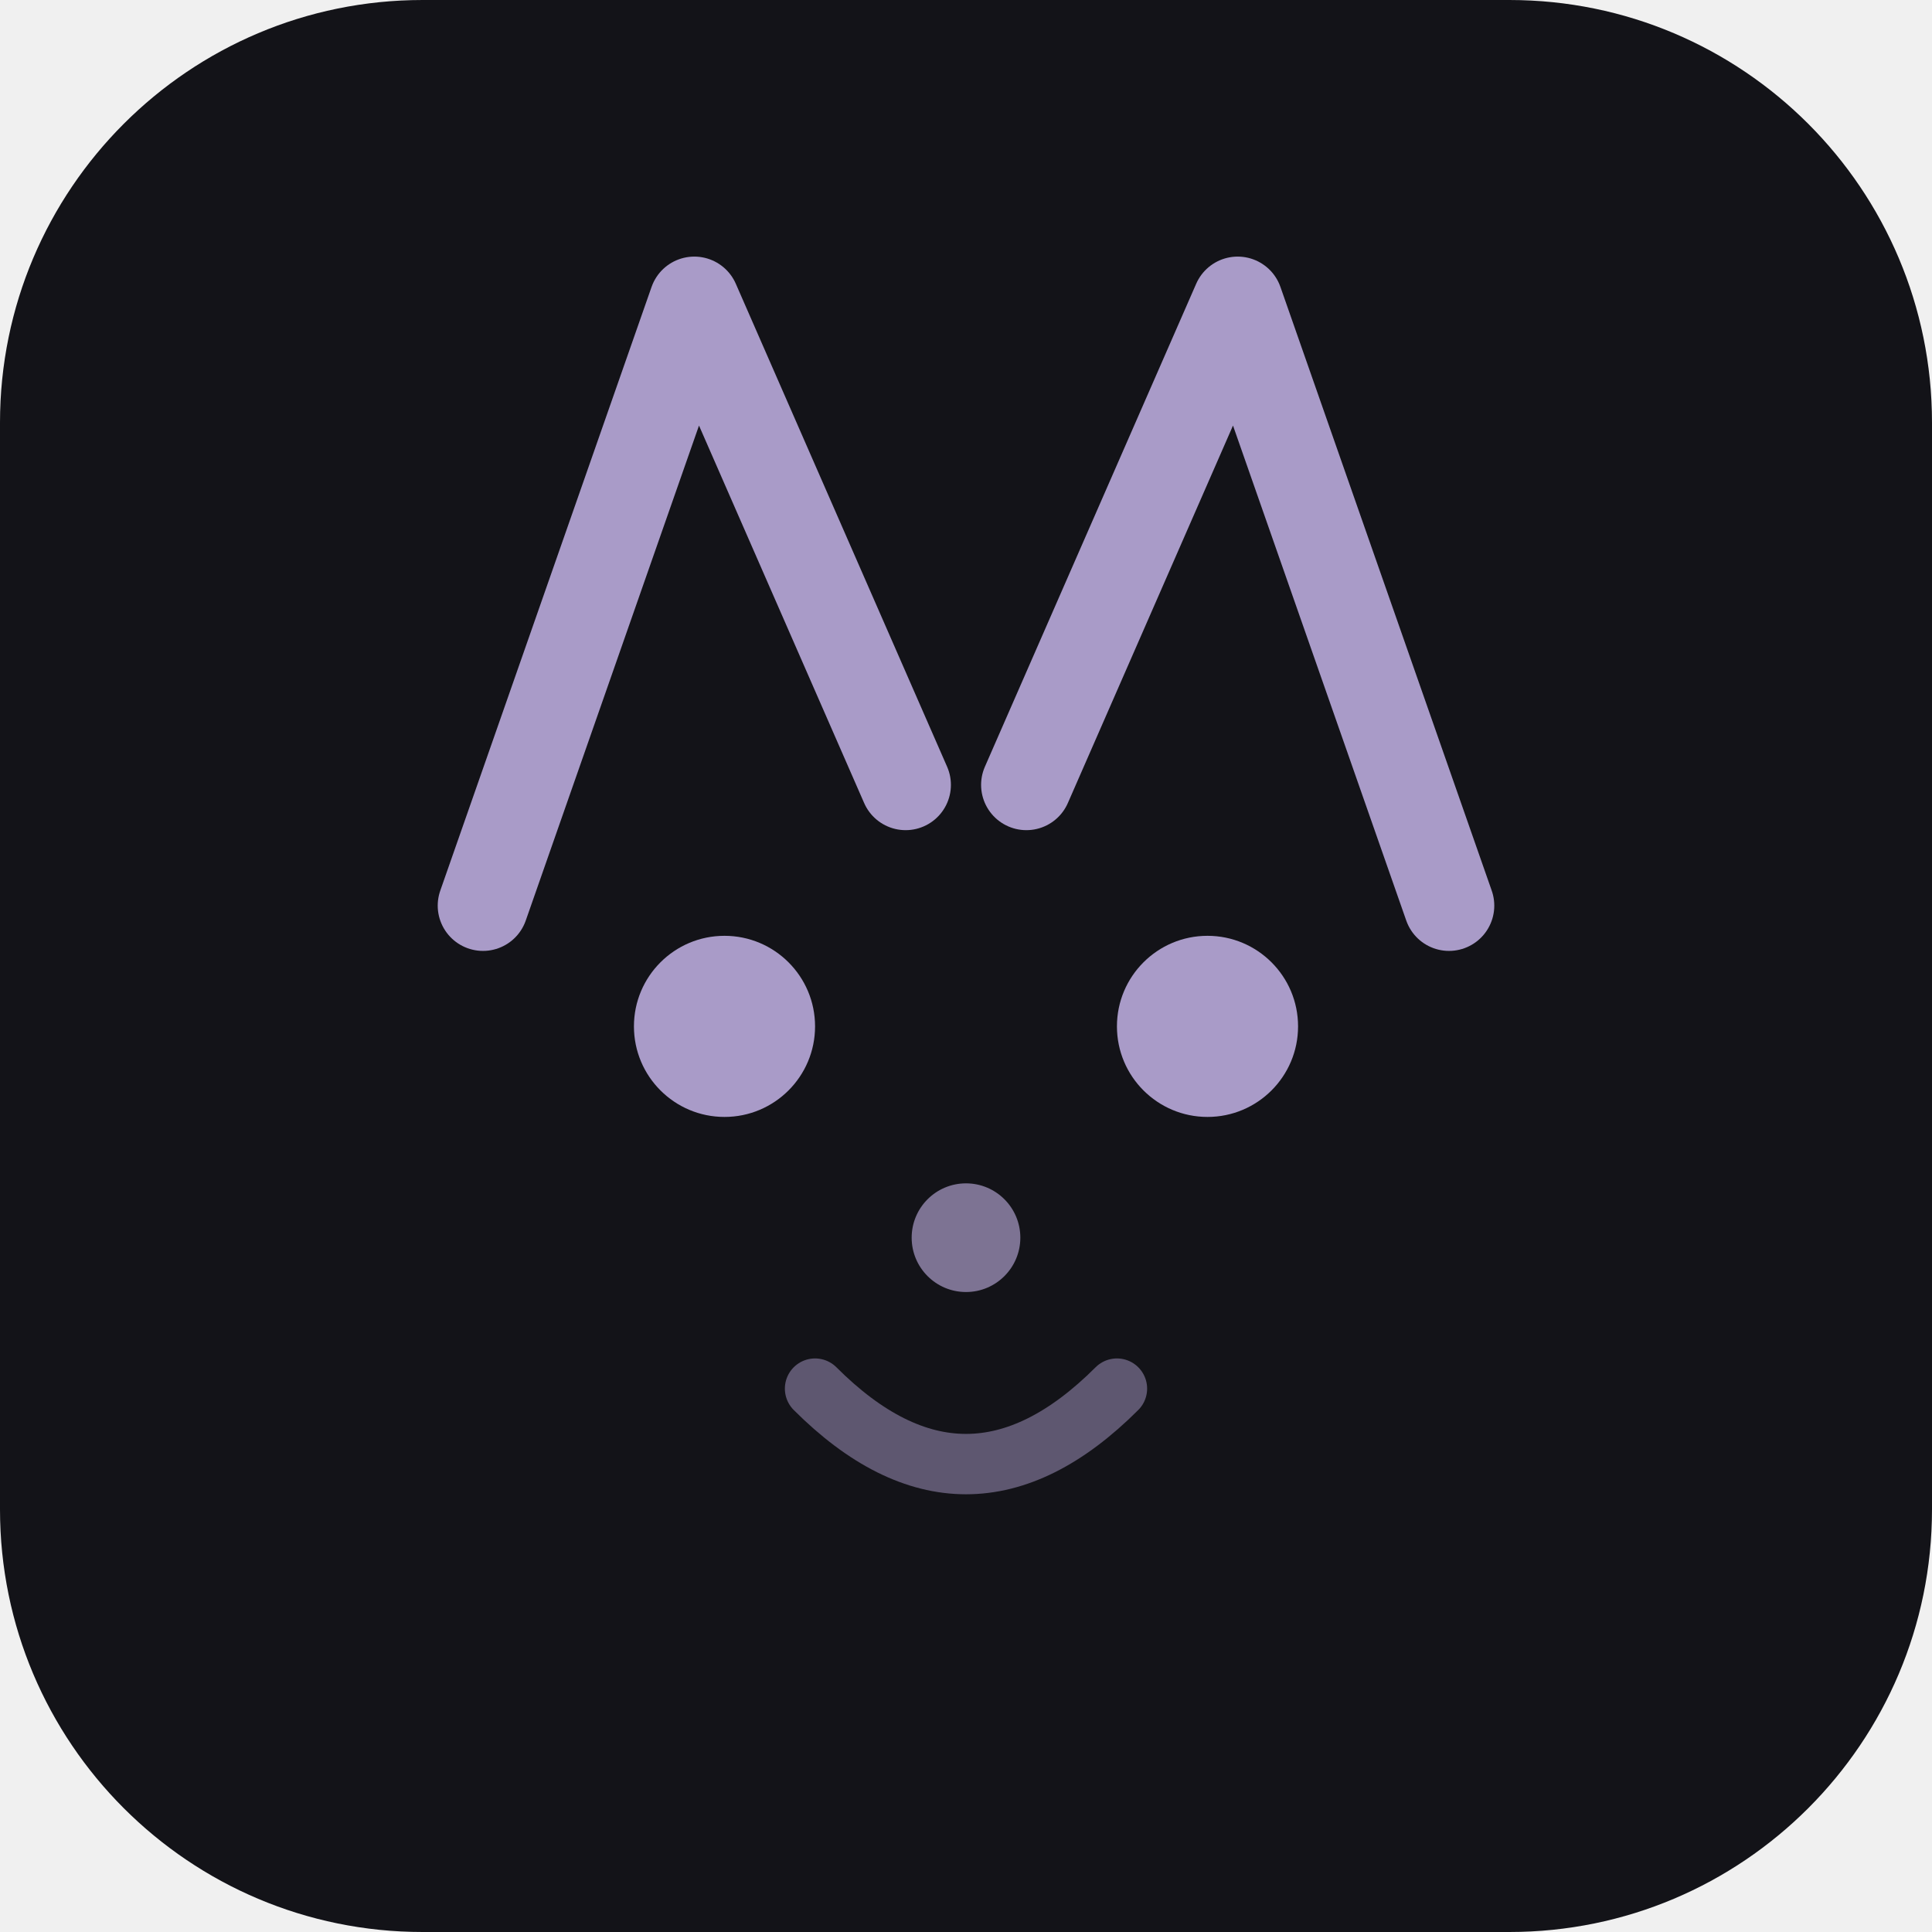
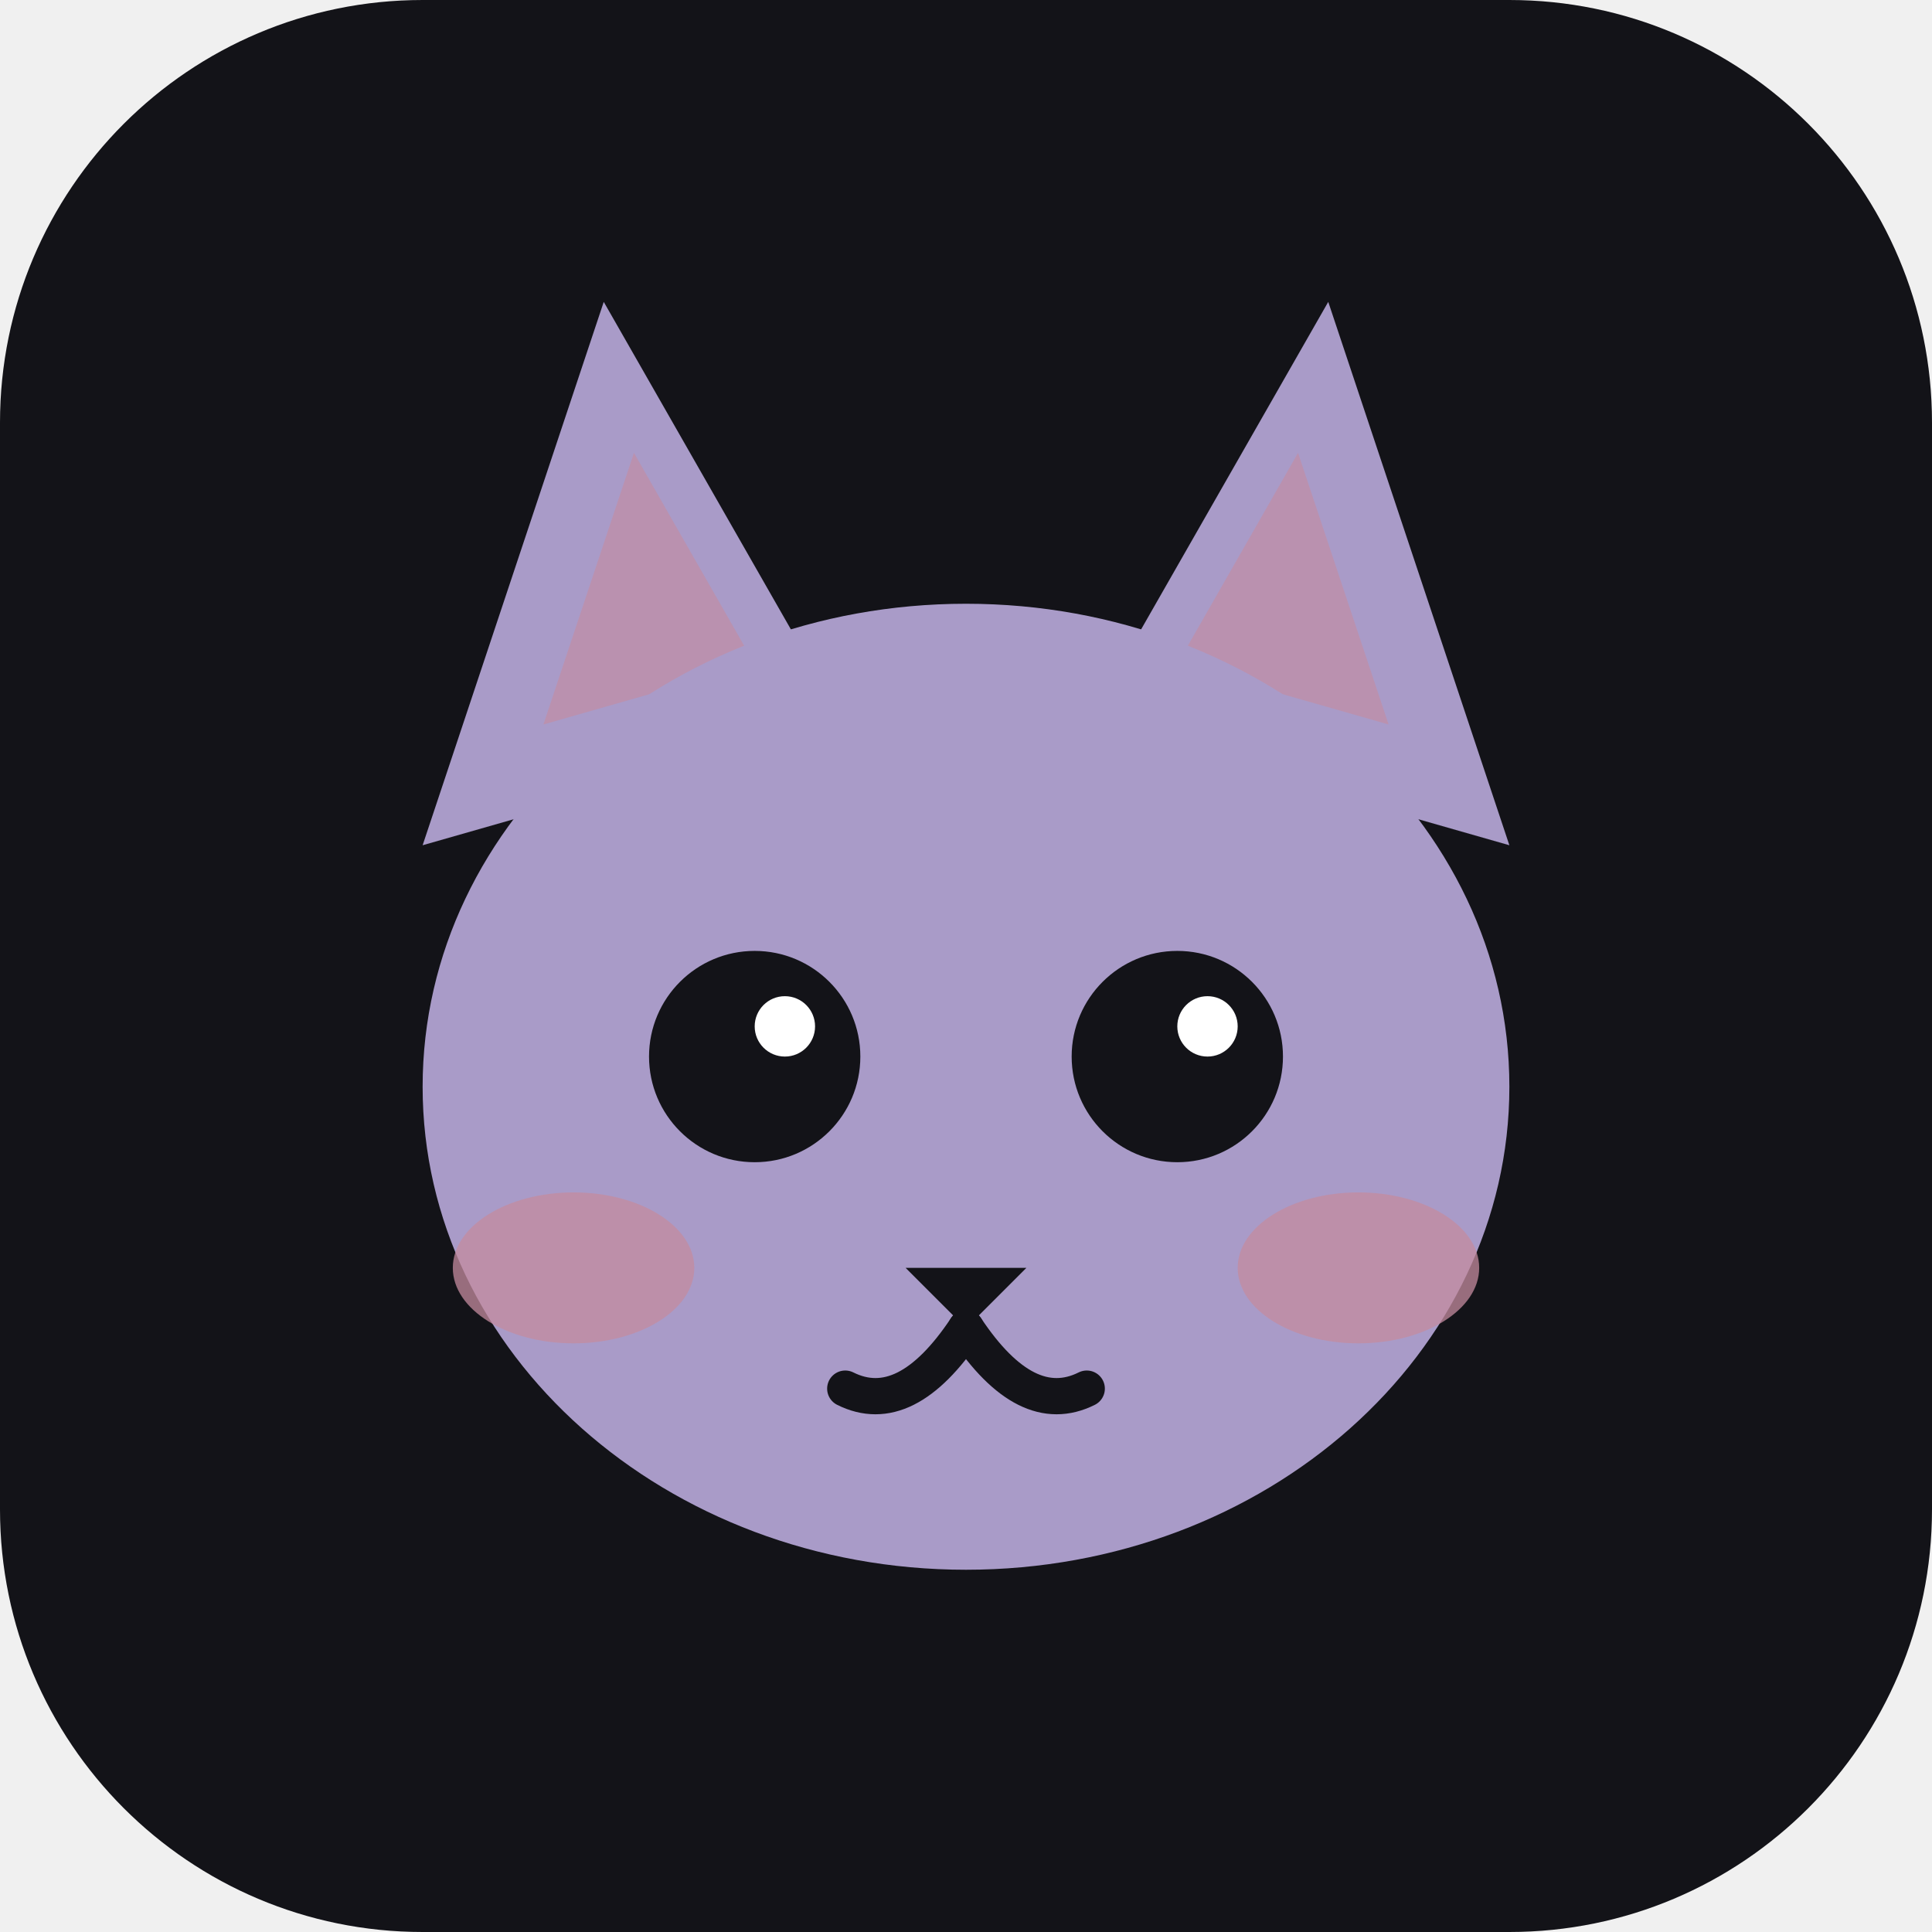
<svg xmlns="http://www.w3.org/2000/svg" viewBox="0 0 64 64">
  <rect width="64" height="64" rx="14" fill="#131318" />
-   <path d="M16 30 L23 10 L30 26" fill="none" stroke="#a99bc8" stroke-width="3" stroke-linecap="round" stroke-linejoin="round" />
-   <path d="M34 26 L41 10 L48 30" fill="none" stroke="#a99bc8" stroke-width="3" stroke-linecap="round" stroke-linejoin="round" />
-   <circle cx="24" cy="34" r="3" fill="#a99bc8" />
-   <circle cx="40" cy="34" r="3" fill="#a99bc8" />
-   <circle cx="32" cy="41" r="1.8" fill="#a99bc8" opacity="0.7" />
-   <path d="M27 46 Q32 51 37 46" fill="none" stroke="#a99bc8" stroke-width="2" stroke-linecap="round" opacity="0.5" />
+   <path d="M14 28 L20 10 L28 24 Z" fill="#a99bc8" />
+   <path d="M36 24 L44 10 L50 28 Z" fill="#a99bc8" />
+   <path d="M18 24 L21 15 L25 22 Z" fill="#c48b9f" opacity="0.6" />
+   <path d="M39 22 L43 15 L46 24 Z" fill="#c48b9f" opacity="0.6" />
+   <ellipse cx="32" cy="36" rx="18" ry="16" fill="#a99bc8" />
+   <ellipse cx="19" cy="42" rx="4" ry="2.5" fill="#c48b9f" opacity="0.75" />
+   <ellipse cx="45" cy="42" rx="4" ry="2.5" fill="#c48b9f" opacity="0.75" />
+   <circle cx="25" cy="35" r="3.5" fill="#131318" />
+   <circle cx="39" cy="35" r="3.5" fill="#131318" />
+   <circle cx="26" cy="34" r="1" fill="#ffffff" />
+   <circle cx="40" cy="34" r="1" fill="#ffffff" />
+   <path d="M30 42 L34 42 L32 44 Z" fill="#131318" />
+   <path d="M32 44 Q30 47 28 46" fill="none" stroke="#131318" stroke-width="1.2" stroke-linecap="round" />
+   <path d="M32 44 Q34 47 36 46" fill="none" stroke="#131318" stroke-width="1.2" stroke-linecap="round" />
</svg>
